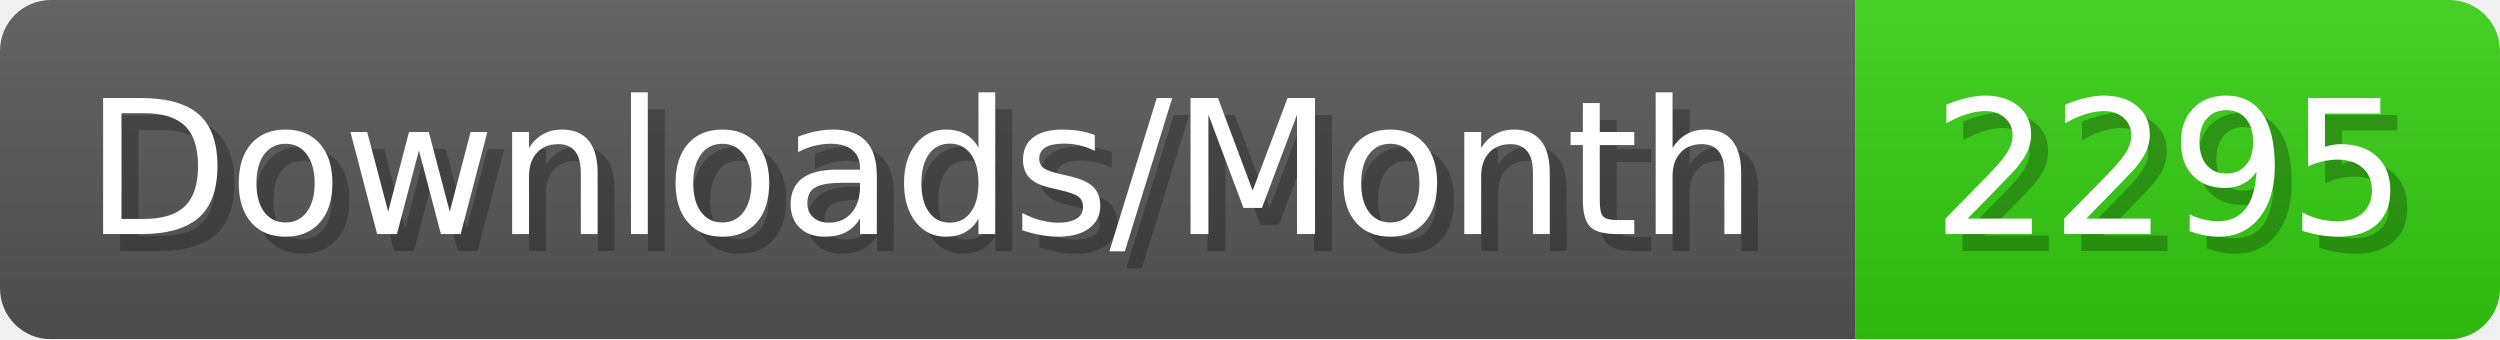
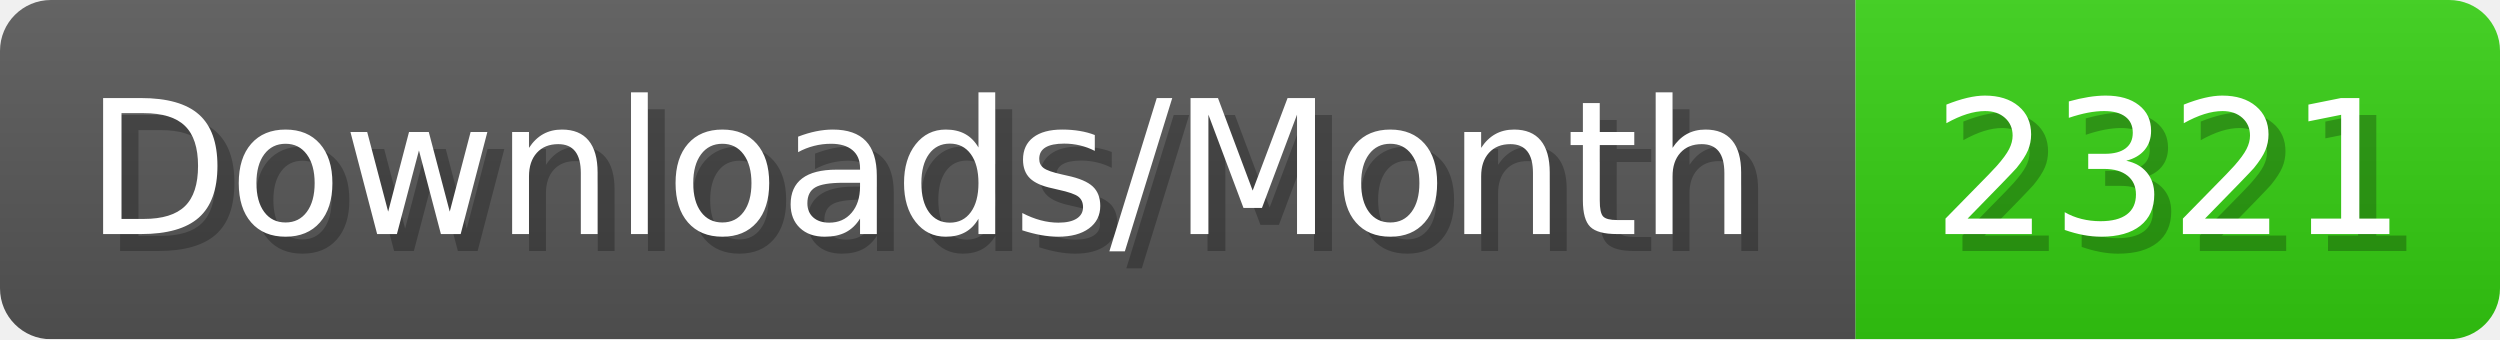
- <svg xmlns="http://www.w3.org/2000/svg" width="147.4" height="20" viewBox="0 0 1474 200" role="img" aria-label="Downloads/Month: 2295">
+ <svg xmlns="http://www.w3.org/2000/svg" width="147.4" height="20" viewBox="0 0 1474 200" role="img" aria-label="Downloads/Month: 2321">
  <linearGradient id="YlXUI" x2="0" y2="100%">
    <stop offset="0" stop-opacity=".1" stop-color="#EEE" />
    <stop offset="1" stop-opacity=".1" />
  </linearGradient>
  <mask id="JHhop">
    <rect width="1474" height="200" rx="30" fill="#FFF" />
  </mask>
  <g mask="url(#JHhop)">
    <rect width="1094" height="200" fill="#555" />
    <rect width="380" height="200" fill="#3C1" x="1094" />
    <rect width="1474" height="200" fill="url(#YlXUI)" />
  </g>
  <g aria-hidden="true" fill="#fff" text-anchor="start" font-family="Verdana,DejaVu Sans,sans-serif" font-size="110">
    <text x="60" y="148" textLength="994" fill="#000" opacity="0.25">Downloads/Month</text>
    <text x="50" y="138" textLength="994">Downloads/Month</text>
-     <text x="1149" y="148" textLength="280" fill="#000" opacity="0.25">2295</text>
-     <text x="1139" y="138" textLength="280">2295</text>
+     <text x="1149" y="148" textLength="280" fill="#000" opacity="0.25">2321</text>
+     <text x="1139" y="138" textLength="280">2321</text>
  </g>
</svg>
